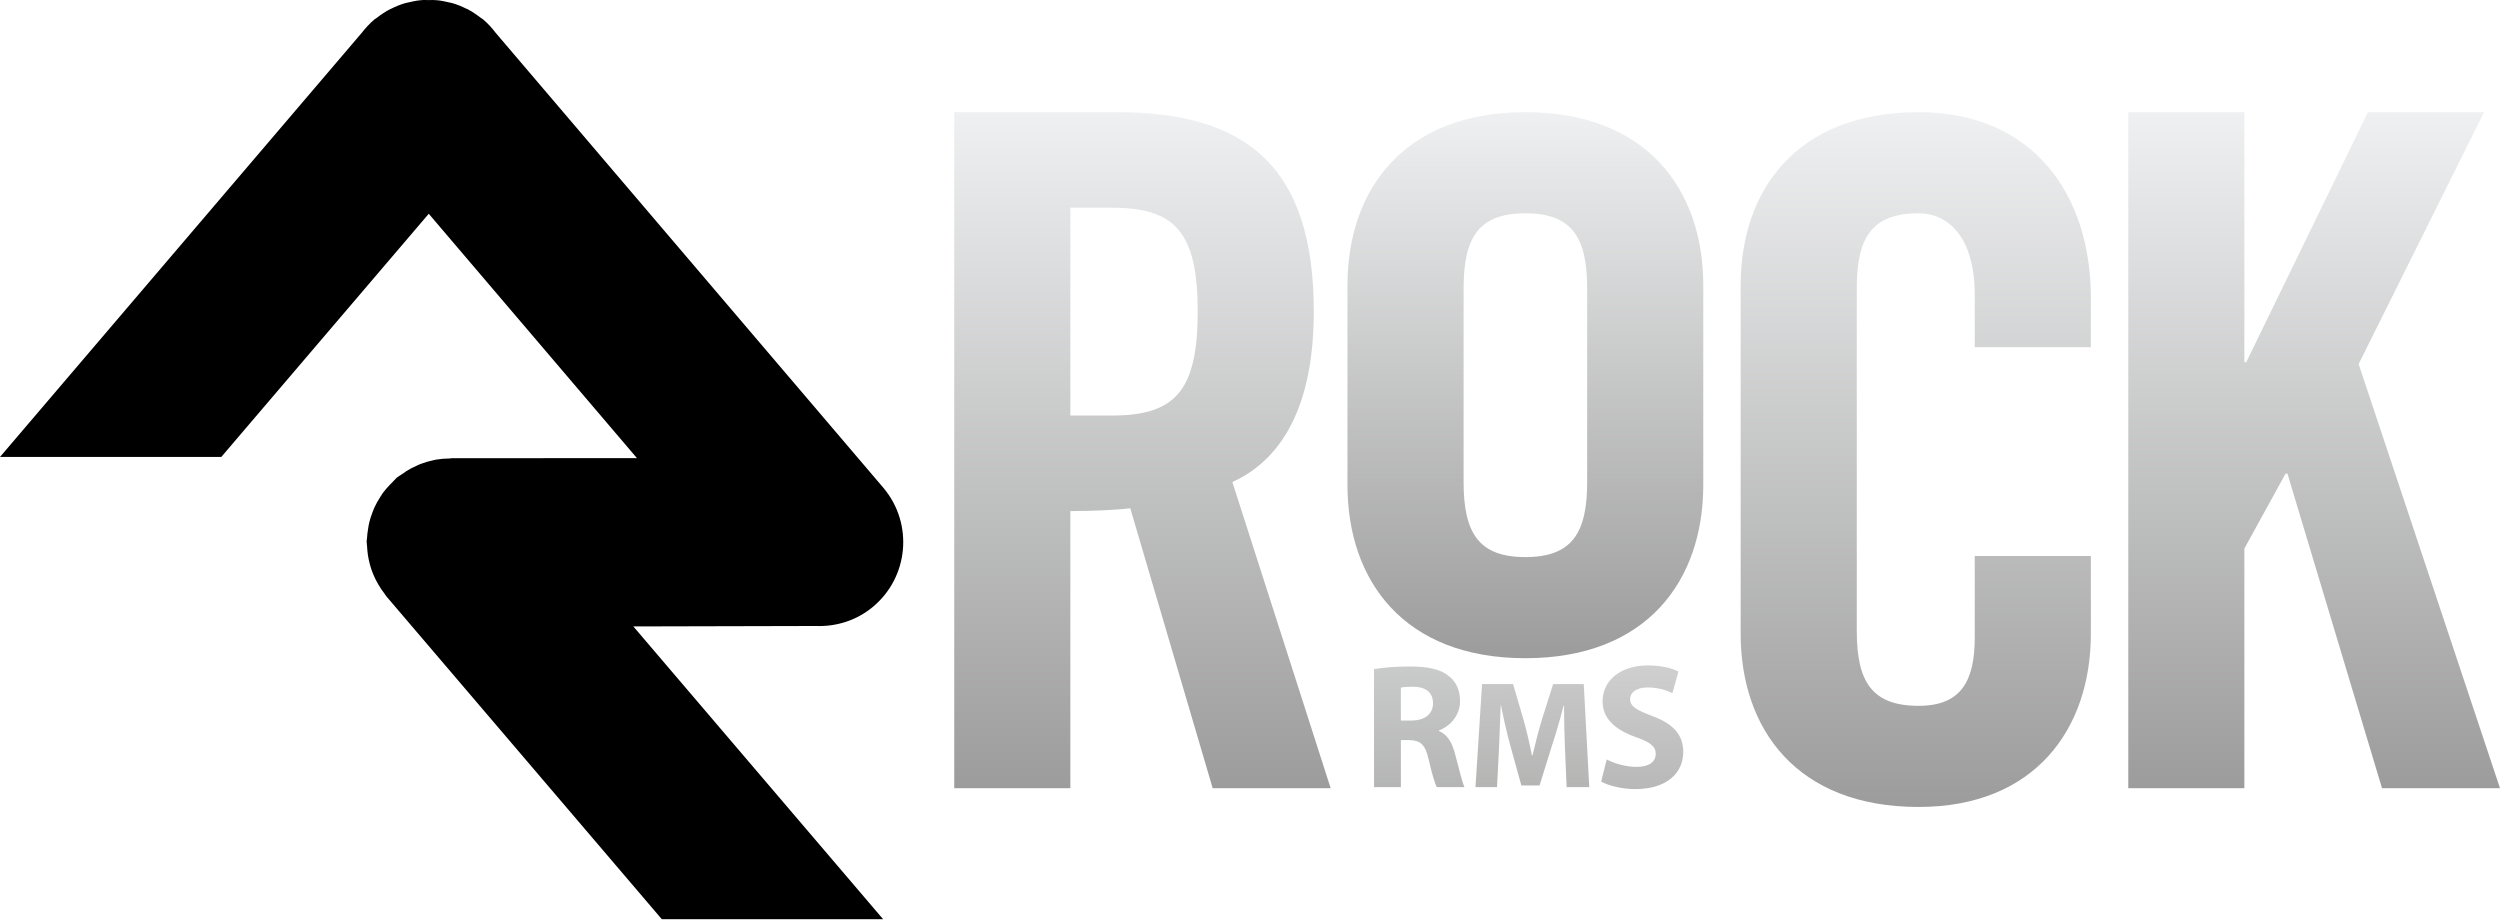
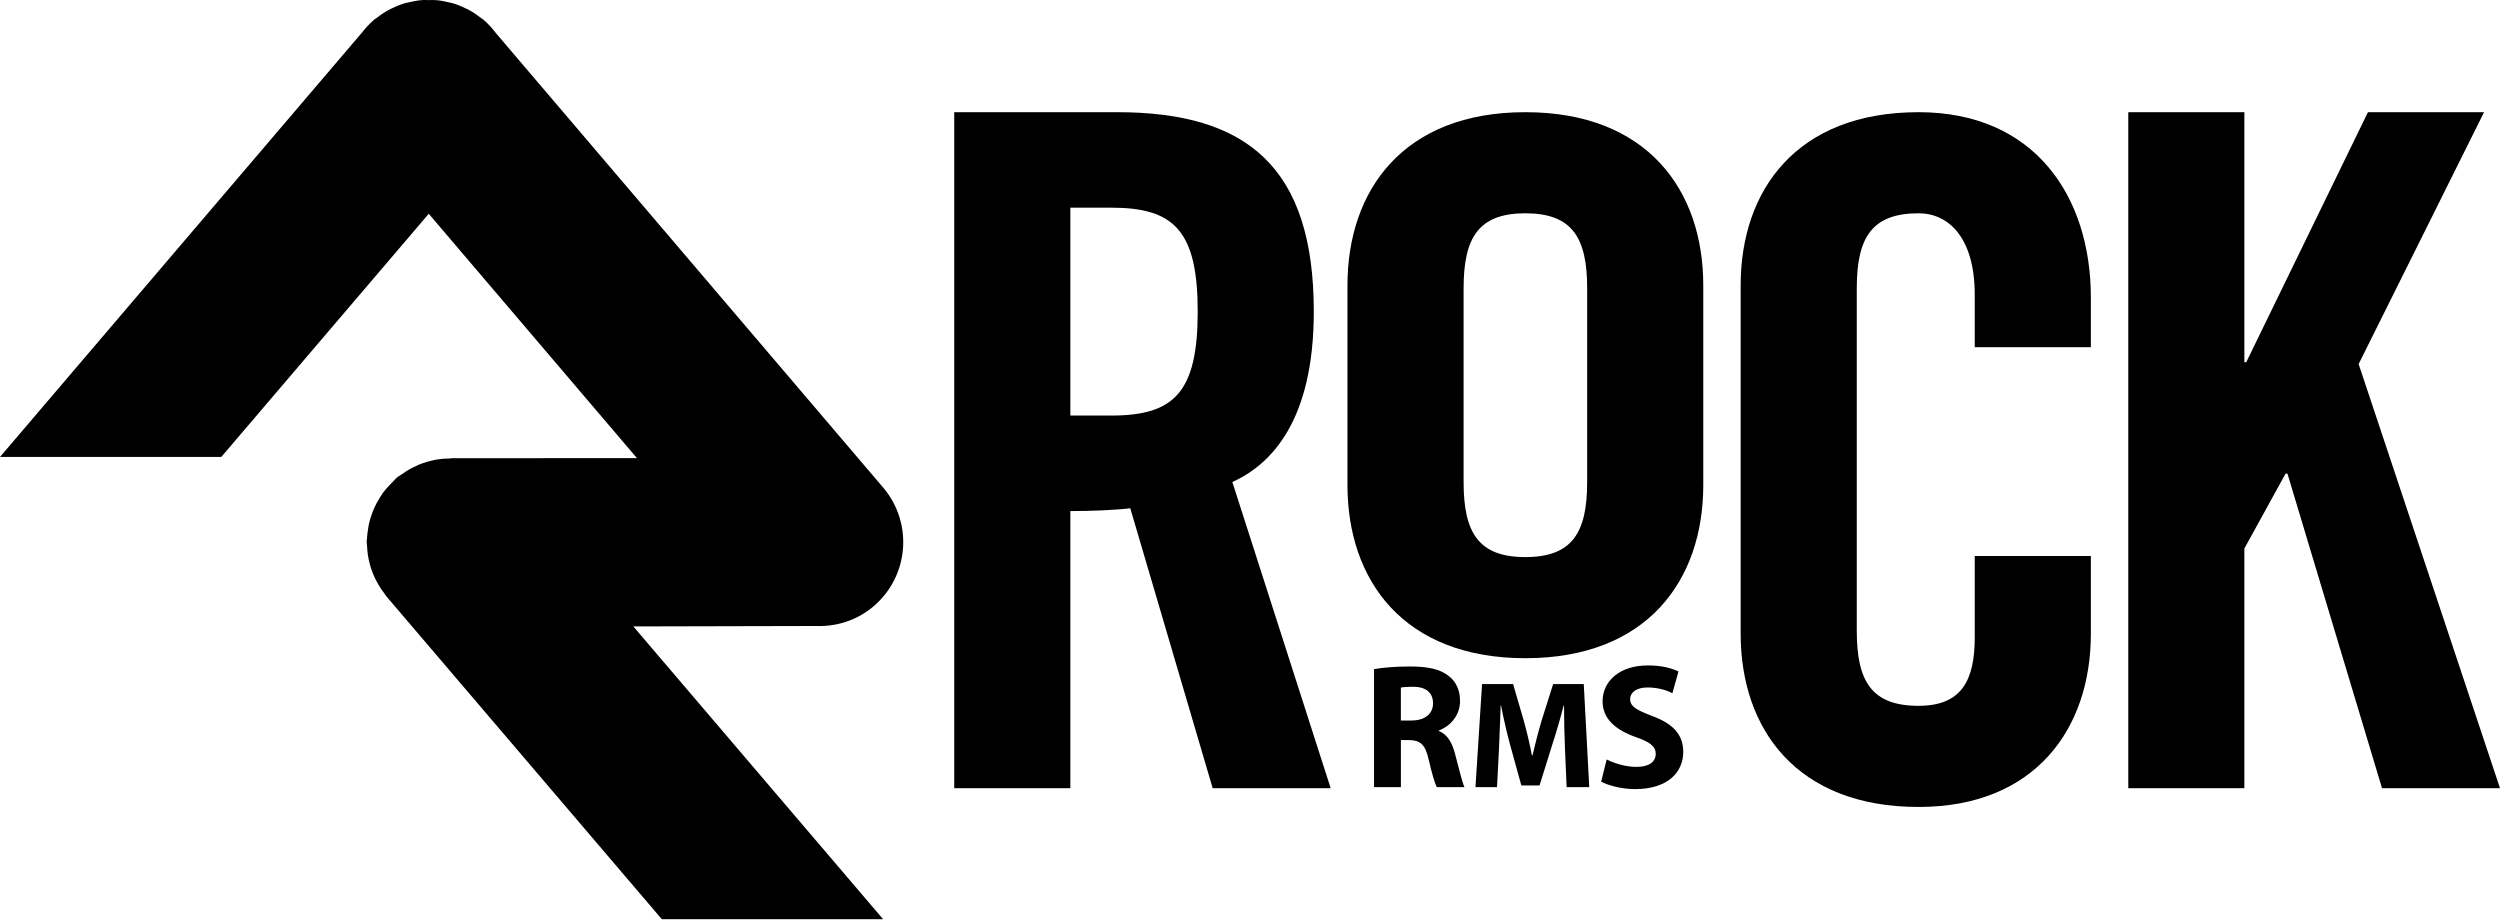
<svg xmlns="http://www.w3.org/2000/svg" version="1.1" id="Layer_1" x="0px" y="0px" width="163.369px" height="60.063px" viewBox="0 0 163.369 60.063" enable-background="new 0 0 163.369 60.063" xml:space="preserve">
-   <linearGradient id="SVGID_1_" gradientUnits="userSpaceOnUse" x1="29.512" y1="0" x2="29.512" y2="60.063">
-     <stop offset="0" style="stop-color:#EFF0F1" />
-     <stop offset="1" style="stop-color:#9C9C9C" />
-   </linearGradient>
  <path fill="#000000" d="M57.705,60.063L41.387,40.936c0,0,11.83-0.027,11.928-0.029c1.313,0.051,2.654-0.35,3.736-1.258  c2.33-1.949,2.643-5.414,0.693-7.752L32.396,2.151c-0.242-0.32-0.516-0.621-0.836-0.891c-0.039-0.029-0.084-0.051-0.121-0.082  c-0.012-0.01-0.027-0.018-0.039-0.025c-0.279-0.216-0.566-0.406-0.867-0.563c-0.018-0.009-0.039-0.014-0.059-0.021  c-0.301-0.152-0.609-0.277-0.922-0.367c-0.057-0.012-0.119-0.025-0.178-0.039c-0.277-0.063-0.557-0.129-0.84-0.15  c-0.172-0.021-0.346-0.008-0.516-0.008c-0.172,0-0.34-0.014-0.514,0.008c-0.281,0.021-0.559,0.087-0.84,0.15  c-0.059,0.014-0.115,0.027-0.174,0.039c-0.318,0.09-0.625,0.215-0.924,0.367c-0.021,0.008-0.039,0.013-0.057,0.021  c-0.305,0.156-0.598,0.347-0.869,0.563c-0.018,0.008-0.025,0.016-0.037,0.025c-0.039,0.031-0.084,0.053-0.123,0.082  c-0.32,0.27-0.594,0.57-0.84,0.885L0,29.86h14.461l13.557-15.891l13.604,15.967l-12.104,0.008c-0.045,0-0.088,0.012-0.133,0.016  c-0.287,0-0.578,0.027-0.865,0.071c-0.082,0.017-0.166,0.036-0.244,0.054c-0.26,0.053-0.52,0.132-0.775,0.229  c-0.094,0.034-0.182,0.072-0.266,0.117c-0.232,0.098-0.455,0.213-0.672,0.351c-0.096,0.062-0.193,0.131-0.285,0.198  c-0.117,0.081-0.238,0.142-0.346,0.229c-0.076,0.068-0.137,0.148-0.211,0.221c-0.088,0.082-0.174,0.172-0.258,0.264  c-0.166,0.17-0.318,0.35-0.453,0.531c-0.068,0.105-0.131,0.205-0.195,0.307c-0.127,0.199-0.236,0.396-0.332,0.601  c-0.059,0.126-0.107,0.255-0.156,0.384c-0.072,0.199-0.145,0.398-0.191,0.605c-0.037,0.145-0.063,0.301-0.084,0.451  c-0.035,0.203-0.059,0.404-0.07,0.607c-0.006,0.074-0.023,0.137-0.023,0.209c0,0.1,0.023,0.189,0.027,0.294  c0.012,0.187,0.023,0.368,0.051,0.556c0.025,0.188,0.068,0.373,0.111,0.555c0.039,0.154,0.082,0.301,0.135,0.457  c0.072,0.199,0.154,0.398,0.248,0.588c0.061,0.119,0.119,0.234,0.188,0.35c0.123,0.215,0.26,0.414,0.408,0.605  c0.045,0.057,0.068,0.115,0.115,0.168l18.004,21.104H57.705z" />
-   <linearGradient id="SVGID_2_" gradientUnits="userSpaceOnUse" x1="74.657" y1="7.331" x2="74.657" y2="51.508">
-     <stop offset="0" style="stop-color:#EFF0F1" />
-     <stop offset="1" style="stop-color:#9C9C9C" />
-   </linearGradient>
-   <path fill="url(#SVGID_2_)" d="M69.945,51.508h-7.588V7.331h10.646c8.506,0,12.85,3.61,12.85,13.031c0,7.1-2.752,9.975-5.322,11.137  l6.426,20.01h-7.711l-5.385-18.295c-0.98,0.12-2.57,0.184-3.916,0.184V51.508z M69.945,27.155h2.693c4.098,0,5.629-1.53,5.629-6.793  c0-5.262-1.531-6.791-5.629-6.791h-2.693V27.155z" />
-   <linearGradient id="SVGID_3_" gradientUnits="userSpaceOnUse" x1="99.679" y1="7.331" x2="99.679" y2="43.012">
-     <stop offset="0" style="stop-color:#EFF0F1" />
-     <stop offset="1" style="stop-color:#9C9C9C" />
-   </linearGradient>
-   <path fill="url(#SVGID_3_)" d="M88.053,18.65c0-6.24,3.672-11.319,11.625-11.319c7.955,0,11.627,5.079,11.627,11.319v13.042  c0,6.242-3.672,11.32-11.627,11.32c-7.953,0-11.625-5.078-11.625-11.32V18.65z M95.643,31.508c0,3.305,0.977,4.896,4.035,4.896  c3.061,0,4.039-1.592,4.039-4.896V18.833c0-3.303-0.979-4.895-4.039-4.895c-3.059,0-4.035,1.592-4.035,4.895V31.508z" />
-   <linearGradient id="SVGID_4_" gradientUnits="userSpaceOnUse" x1="125.19" y1="7.331" x2="125.19" y2="52.733">
-     <stop offset="0" style="stop-color:#EFF0F1" />
-     <stop offset="1" style="stop-color:#9C9C9C" />
-   </linearGradient>
-   <path fill="url(#SVGID_4_)" d="M129.045,22.688v-3.426c0-3.732-1.711-5.324-3.67-5.324c-3.061,0-4.039,1.592-4.039,4.895v22.396  c0,3.305,0.979,4.895,4.039,4.895c2.754,0,3.67-1.59,3.67-4.465v-5.325h7.588v5.079c0,6.24-3.67,11.32-11.258,11.32  c-7.955,0-11.627-5.08-11.627-11.32V18.65c0-6.24,3.672-11.319,11.627-11.319c7.588,0,11.258,5.507,11.258,12.115v3.242H129.045z" />
-   <linearGradient id="SVGID_5_" gradientUnits="userSpaceOnUse" x1="151.224" y1="7.331" x2="151.224" y2="51.508">
-     <stop offset="0" style="stop-color:#EFF0F1" />
-     <stop offset="1" style="stop-color:#9C9C9C" />
-   </linearGradient>
-   <path fill="url(#SVGID_5_)" d="M139.078,51.508V7.331h7.586v16.336h0.123l7.953-16.336h7.588l-8.197,16.459l9.238,27.719h-7.709  l-6.182-20.561h-0.121l-2.693,4.896v15.665H139.078z" />
-   <linearGradient id="SVGID_6_" gradientUnits="userSpaceOnUse" x1="92.67" y1="29.98" x2="92.776" y2="60.426">
-     <stop offset="0" style="stop-color:#EFF0F1" />
-     <stop offset="1" style="stop-color:#9C9C9C" />
-   </linearGradient>
-   <path fill="url(#SVGID_6_)" d="M89.79,43.727c0.569-0.104,1.405-0.174,2.357-0.174c1.161,0,1.975,0.174,2.531,0.627  c0.477,0.372,0.732,0.917,0.732,1.637c0,0.987-0.709,1.672-1.383,1.916v0.035c0.546,0.221,0.848,0.731,1.045,1.452  c0.244,0.894,0.477,1.916,0.627,2.218H93.89c-0.116-0.221-0.314-0.859-0.535-1.823c-0.22-0.987-0.557-1.242-1.288-1.254h-0.522  v3.077H89.79V43.727z M91.544,47.083h0.696c0.883,0,1.405-0.441,1.405-1.126c0-0.708-0.488-1.08-1.301-1.08  c-0.43,0-0.674,0.023-0.801,0.058V47.083z" />
-   <linearGradient id="SVGID_7_" gradientUnits="userSpaceOnUse" x1="100.068" y1="32.032" x2="100.175" y2="62.478">
-     <stop offset="0" style="stop-color:#EFF0F1" />
-     <stop offset="0.215" style="stop-color:#D8D8D9" />
-     <stop offset="0.741" style="stop-color:#ACACAB" />
-     <stop offset="1" style="stop-color:#9C9C9C" />
-   </linearGradient>
-   <path fill="url(#SVGID_7_)" d="M102.265,48.859c-0.029-0.81-0.06-1.779-0.06-2.769h-0.021c-0.219,0.86-0.499,1.819-0.759,2.609  l-0.819,2.628h-1.189l-0.72-2.599c-0.22-0.8-0.44-1.749-0.61-2.639h-0.02c-0.029,0.91-0.07,1.949-0.109,2.789l-0.131,2.559h-1.408  l0.43-6.736h2.028l0.659,2.259c0.221,0.77,0.42,1.609,0.57,2.399h0.04c0.18-0.78,0.409-1.659,0.64-2.419l0.709-2.239h2l0.359,6.736  h-1.479L102.265,48.859z" />
-   <linearGradient id="SVGID_8_" gradientUnits="userSpaceOnUse" x1="107.248" y1="31.168" x2="107.355" y2="61.614">
-     <stop offset="0" style="stop-color:#EFF0F1" />
-     <stop offset="0.24" style="stop-color:#DDDEDE" />
-     <stop offset="0.715" style="stop-color:#B5B4B4" />
-     <stop offset="1" style="stop-color:#9C9C9C" />
-   </linearGradient>
-   <path fill="url(#SVGID_8_)" d="M104.993,49.626c0.465,0.244,1.207,0.488,1.962,0.488c0.813,0,1.243-0.337,1.243-0.859  c0-0.476-0.372-0.766-1.313-1.091c-1.301-0.465-2.16-1.185-2.16-2.334c0-1.335,1.127-2.346,2.961-2.346  c0.895,0,1.533,0.174,1.998,0.395l-0.395,1.417c-0.303-0.151-0.871-0.372-1.627-0.372c-0.766,0-1.137,0.36-1.137,0.755  c0,0.499,0.429,0.72,1.451,1.114c1.381,0.511,2.02,1.231,2.02,2.346c0,1.313-0.998,2.427-3.146,2.427  c-0.895,0-1.776-0.244-2.218-0.488L104.993,49.626z" />
+   <path fill="#000000" d="M69.945,51.508h-7.588V7.331h10.646c8.506,0,12.85,3.61,12.85,13.031c0,7.1-2.752,9.975-5.322,11.137  l6.426,20.01h-7.711l-5.385-18.295c-0.98,0.12-2.57,0.184-3.916,0.184V51.508z M69.945,27.155h2.693c4.098,0,5.629-1.53,5.629-6.793  c0-5.262-1.531-6.791-5.629-6.791h-2.693V27.155z" />
+   <path fill="#000000" d="M88.053,18.65c0-6.24,3.672-11.319,11.625-11.319c7.955,0,11.627,5.079,11.627,11.319v13.042  c0,6.242-3.672,11.32-11.627,11.32c-7.953,0-11.625-5.078-11.625-11.32V18.65z M95.643,31.508c0,3.305,0.977,4.896,4.035,4.896  c3.061,0,4.039-1.592,4.039-4.896V18.833c0-3.303-0.979-4.895-4.039-4.895c-3.059,0-4.035,1.592-4.035,4.895V31.508z" />
+   <path fill="#000000" d="M129.045,22.688v-3.426c0-3.732-1.711-5.324-3.67-5.324c-3.061,0-4.039,1.592-4.039,4.895v22.396  c0,3.305,0.979,4.895,4.039,4.895c2.754,0,3.67-1.59,3.67-4.465v-5.325h7.588v5.079c0,6.24-3.67,11.32-11.258,11.32  c-7.955,0-11.627-5.08-11.627-11.32V18.65c0-6.24,3.672-11.319,11.627-11.319c7.588,0,11.258,5.507,11.258,12.115v3.242H129.045z" />
+   <path fill="#000000" d="M139.078,51.508V7.331h7.586v16.336h0.123l7.953-16.336h7.588l-8.197,16.459l9.238,27.719h-7.709  l-6.182-20.561h-0.121l-2.693,4.896v15.665H139.078z" />
+   <path fill="#000000" d="M89.79,43.727c0.569-0.104,1.405-0.174,2.357-0.174c1.161,0,1.975,0.174,2.531,0.627  c0.477,0.372,0.732,0.917,0.732,1.637c0,0.987-0.709,1.672-1.383,1.916v0.035c0.546,0.221,0.848,0.731,1.045,1.452  c0.244,0.894,0.477,1.916,0.627,2.218H93.89c-0.116-0.221-0.314-0.859-0.535-1.823c-0.22-0.987-0.557-1.242-1.288-1.254h-0.522  v3.077H89.79V43.727z M91.544,47.083h0.696c0.883,0,1.405-0.441,1.405-1.126c0-0.708-0.488-1.08-1.301-1.08  c-0.43,0-0.674,0.023-0.801,0.058V47.083z" />
+   <path fill="#000000" d="M102.265,48.859c-0.029-0.81-0.06-1.779-0.06-2.769h-0.021c-0.219,0.86-0.499,1.819-0.759,2.609  l-0.819,2.628h-1.189l-0.72-2.599c-0.22-0.8-0.44-1.749-0.61-2.639h-0.02c-0.029,0.91-0.07,1.949-0.109,2.789l-0.131,2.559h-1.408  l0.43-6.736h2.028l0.659,2.259c0.221,0.77,0.42,1.609,0.57,2.399h0.04c0.18-0.78,0.409-1.659,0.64-2.419l0.709-2.239h2l0.359,6.736  h-1.479L102.265,48.859z" />
+   <path fill="#000000" d="M104.993,49.626c0.465,0.244,1.207,0.488,1.962,0.488c0.813,0,1.243-0.337,1.243-0.859  c0-0.476-0.372-0.766-1.313-1.091c-1.301-0.465-2.16-1.185-2.16-2.334c0-1.335,1.127-2.346,2.961-2.346  c0.895,0,1.533,0.174,1.998,0.395l-0.395,1.417c-0.303-0.151-0.871-0.372-1.627-0.372c-0.766,0-1.137,0.36-1.137,0.755  c0,0.499,0.429,0.72,1.451,1.114c1.381,0.511,2.02,1.231,2.02,2.346c0,1.313-0.998,2.427-3.146,2.427  c-0.895,0-1.776-0.244-2.218-0.488L104.993,49.626z" />
</svg>
